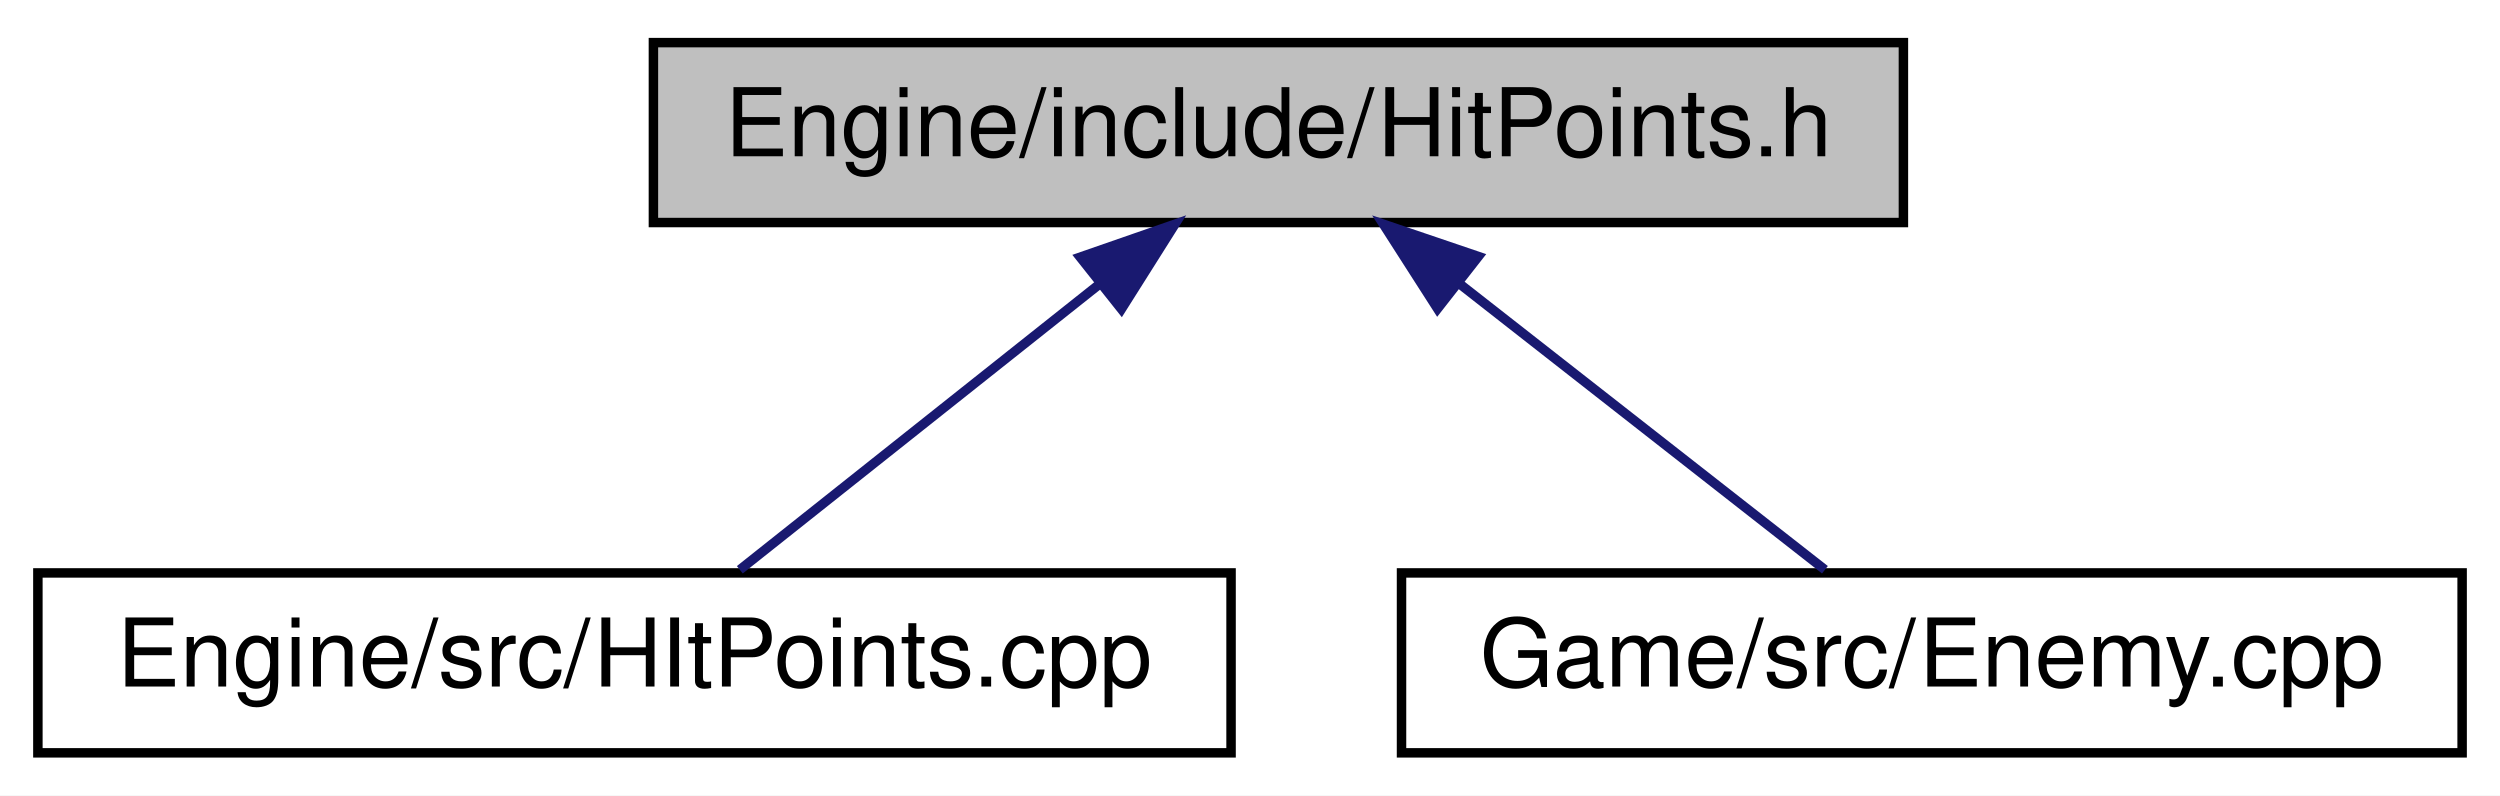
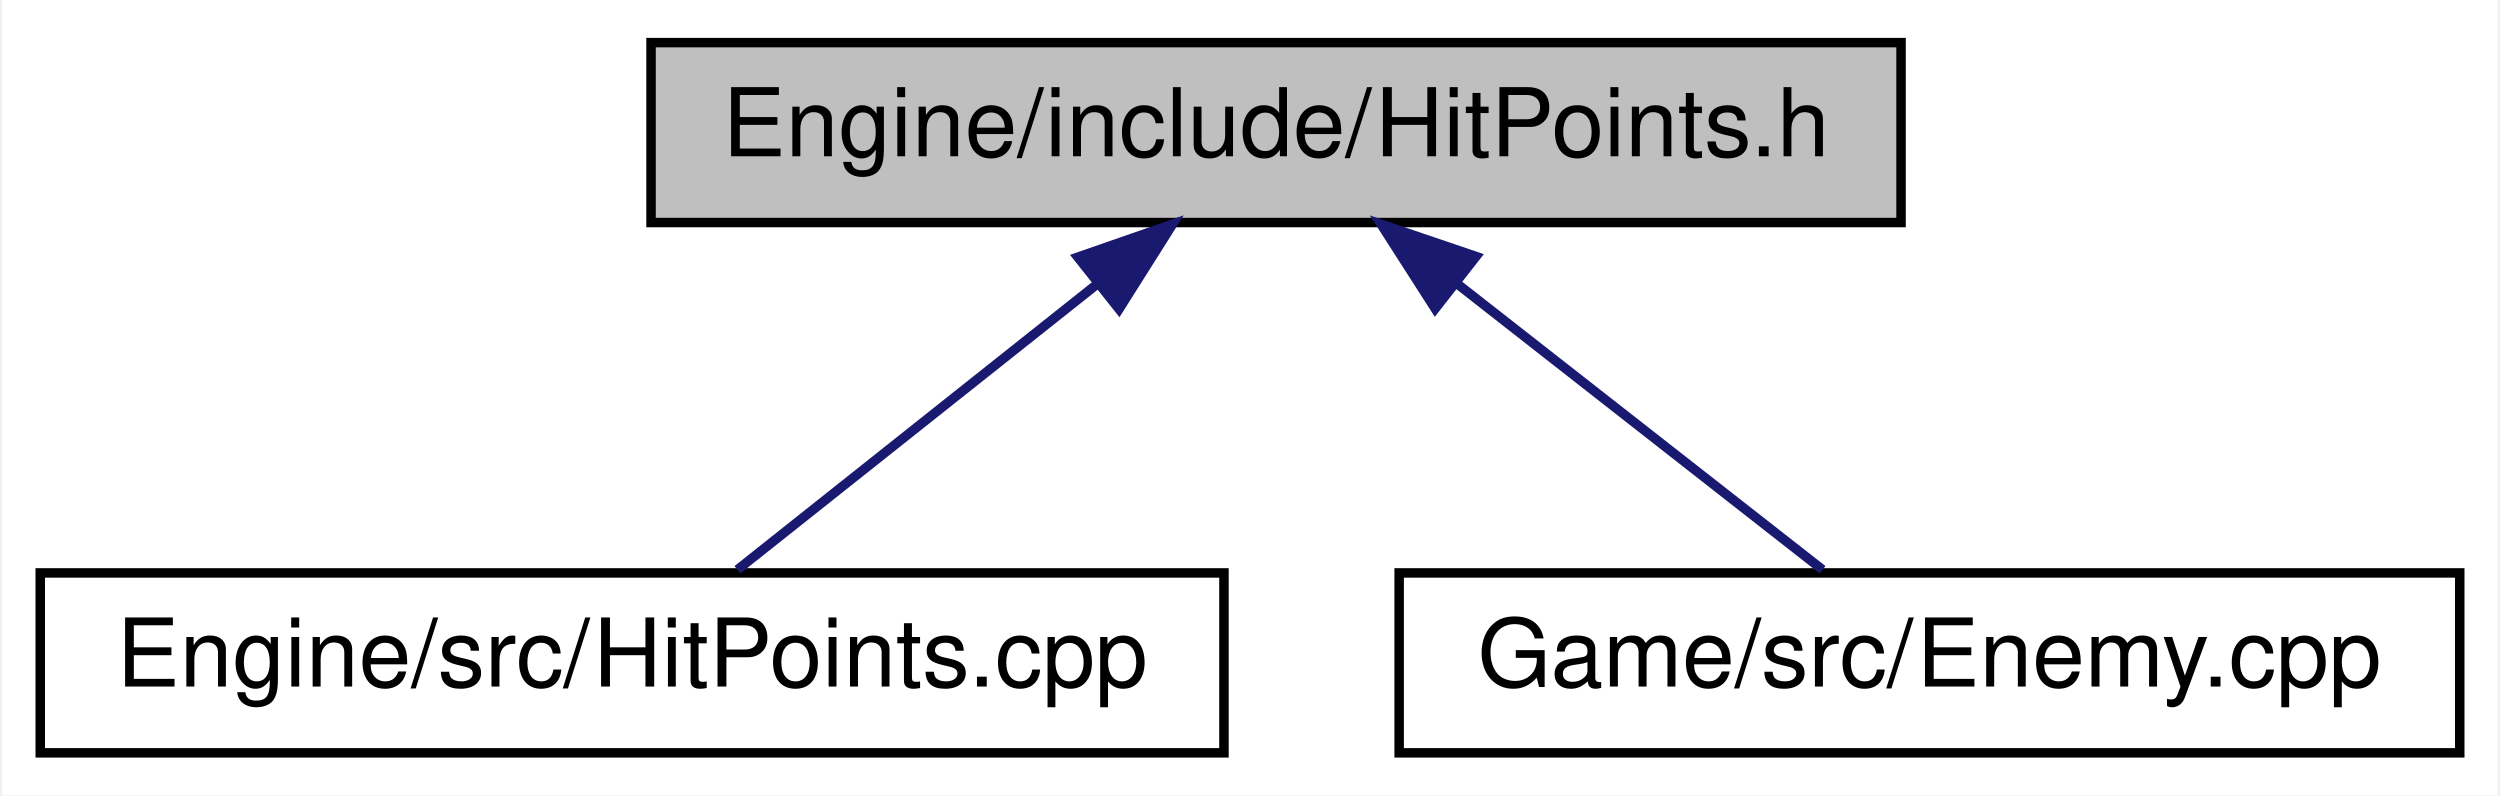
- <svg xmlns="http://www.w3.org/2000/svg" xmlns:xlink="http://www.w3.org/1999/xlink" width="264pt" height="84pt" viewBox="0.00 0.00 264.00 84.00">
+ <svg xmlns="http://www.w3.org/2000/svg" xmlns:xlink="http://www.w3.org/1999/xlink" width="264pt" height="84pt" viewBox="0.00 0.00 263.50 84.00">
  <g id="graph0" class="graph" transform="scale(1 1) rotate(0) translate(4 80)">
-     <polygon fill="white" stroke="none" points="-4,4 -4,-80 260,-80 260,4 -4,4" />
+     <polygon fill="white" stroke="none" points="-4,4 -4,-80 259.5,-80 259.5,4 -4,4" />
    <g id="node1" class="node">
-       <polygon fill="#bfbfbf" stroke="black" points="65,-56.5 65,-75.5 197,-75.5 197,-56.5 65,-56.5" />
-       <text text-anchor="middle" x="131" y="-63.5" font-family="Helvetica,sans-Serif" font-size="10.00">Engine/include/HitPoints.h</text>
+       <polygon fill="#bfbfbf" stroke="black" points="64.5,-56.5 64.5,-75.5 196.5,-75.5 196.5,-56.5 64.5,-56.5" />
+       <text text-anchor="middle" x="130.5" y="-63.5" font-family="Helvetica,sans-Serif" font-size="10.00">Engine/include/HitPoints.h</text>
    </g>
    <g id="node2" class="node">
      <g id="a_node2">
-         <a xlink:href="HItPoints_8cpp.html" target="_top" xlink:title="Engine/src/HItPoints.cpp">
-           <polygon fill="white" stroke="black" points="0,-0.5 0,-19.5 126,-19.5 126,-0.5 0,-0.5" />
-           <text text-anchor="middle" x="63" y="-7.5" font-family="Helvetica,sans-Serif" font-size="10.00">Engine/src/HItPoints.cpp</text>
+         <a xlink:href="HitPoints_8cpp.html" target="_top" xlink:title="Engine/src/HitPoints.cpp">
+           <polygon fill="white" stroke="black" points="0,-0.5 0,-19.5 125,-19.5 125,-0.5 0,-0.5" />
+           <text text-anchor="middle" x="62.5" y="-7.5" font-family="Helvetica,sans-Serif" font-size="10.00">Engine/src/HitPoints.cpp</text>
        </a>
      </g>
    </g>
    <g id="edge1" class="edge">
-       <path fill="none" stroke="midnightblue" d="M112.238,-50.101C100,-40.382 84.441,-28.027 74.124,-19.834" />
-       <polygon fill="midnightblue" stroke="midnightblue" points="110.067,-52.846 120.075,-56.324 114.42,-47.364 110.067,-52.846" />
+       <path fill="none" stroke="midnightblue" d="M111.738,-50.101C99.5,-40.382 83.941,-28.027 73.624,-19.834" />
+       <polygon fill="midnightblue" stroke="midnightblue" points="109.567,-52.846 119.575,-56.324 113.92,-47.364 109.567,-52.846" />
    </g>
    <g id="node3" class="node">
      <g id="a_node3">
        <a xlink:href="Enemy_8cpp.html" target="_top" xlink:title="Game/src/Enemy.cpp">
-           <polygon fill="white" stroke="black" points="144,-0.5 144,-19.5 256,-19.5 256,-0.5 144,-0.5" />
-           <text text-anchor="middle" x="200" y="-7.5" font-family="Helvetica,sans-Serif" font-size="10.00">Game/src/Enemy.cpp</text>
+           <polygon fill="white" stroke="black" points="143.5,-0.5 143.5,-19.5 255.5,-19.5 255.5,-0.5 143.5,-0.5" />
+           <text text-anchor="middle" x="199.5" y="-7.5" font-family="Helvetica,sans-Serif" font-size="10.00">Game/src/Enemy.cpp</text>
        </a>
      </g>
    </g>
    <g id="edge2" class="edge">
-       <path fill="none" stroke="midnightblue" d="M150.038,-50.101C162.456,-40.382 178.243,-28.027 188.712,-19.834" />
-       <polygon fill="midnightblue" stroke="midnightblue" points="147.804,-47.405 142.086,-56.324 152.118,-52.917 147.804,-47.405" />
+       <path fill="none" stroke="midnightblue" d="M149.538,-50.101C161.956,-40.382 177.743,-28.027 188.212,-19.834" />
+       <polygon fill="midnightblue" stroke="midnightblue" points="147.304,-47.405 141.586,-56.324 151.618,-52.917 147.304,-47.405" />
    </g>
  </g>
</svg>
